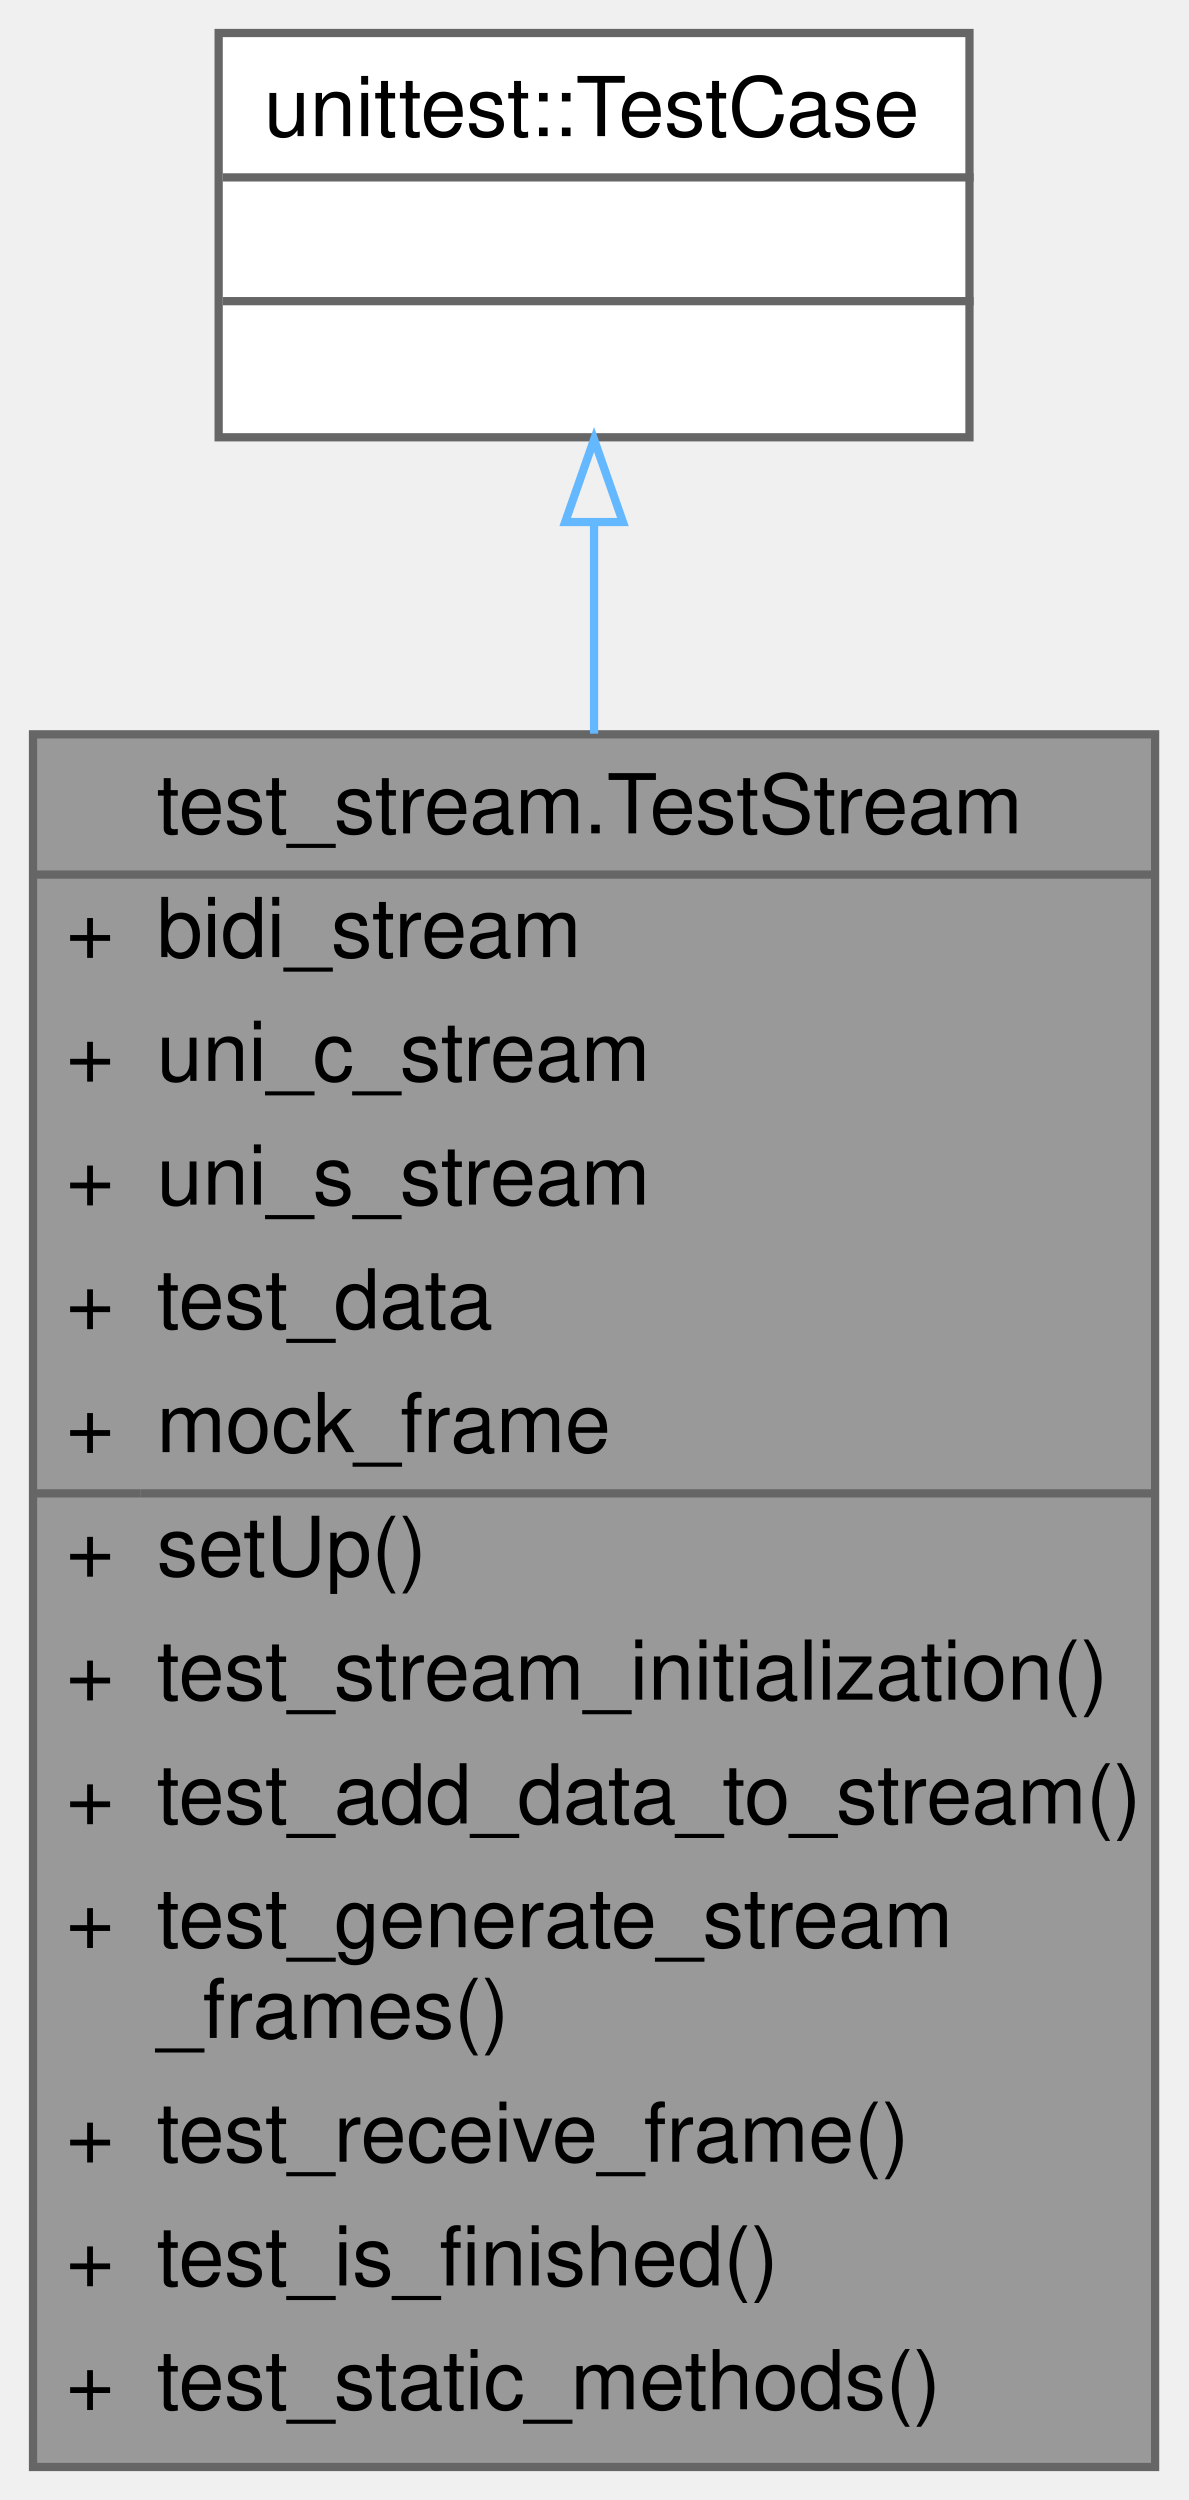
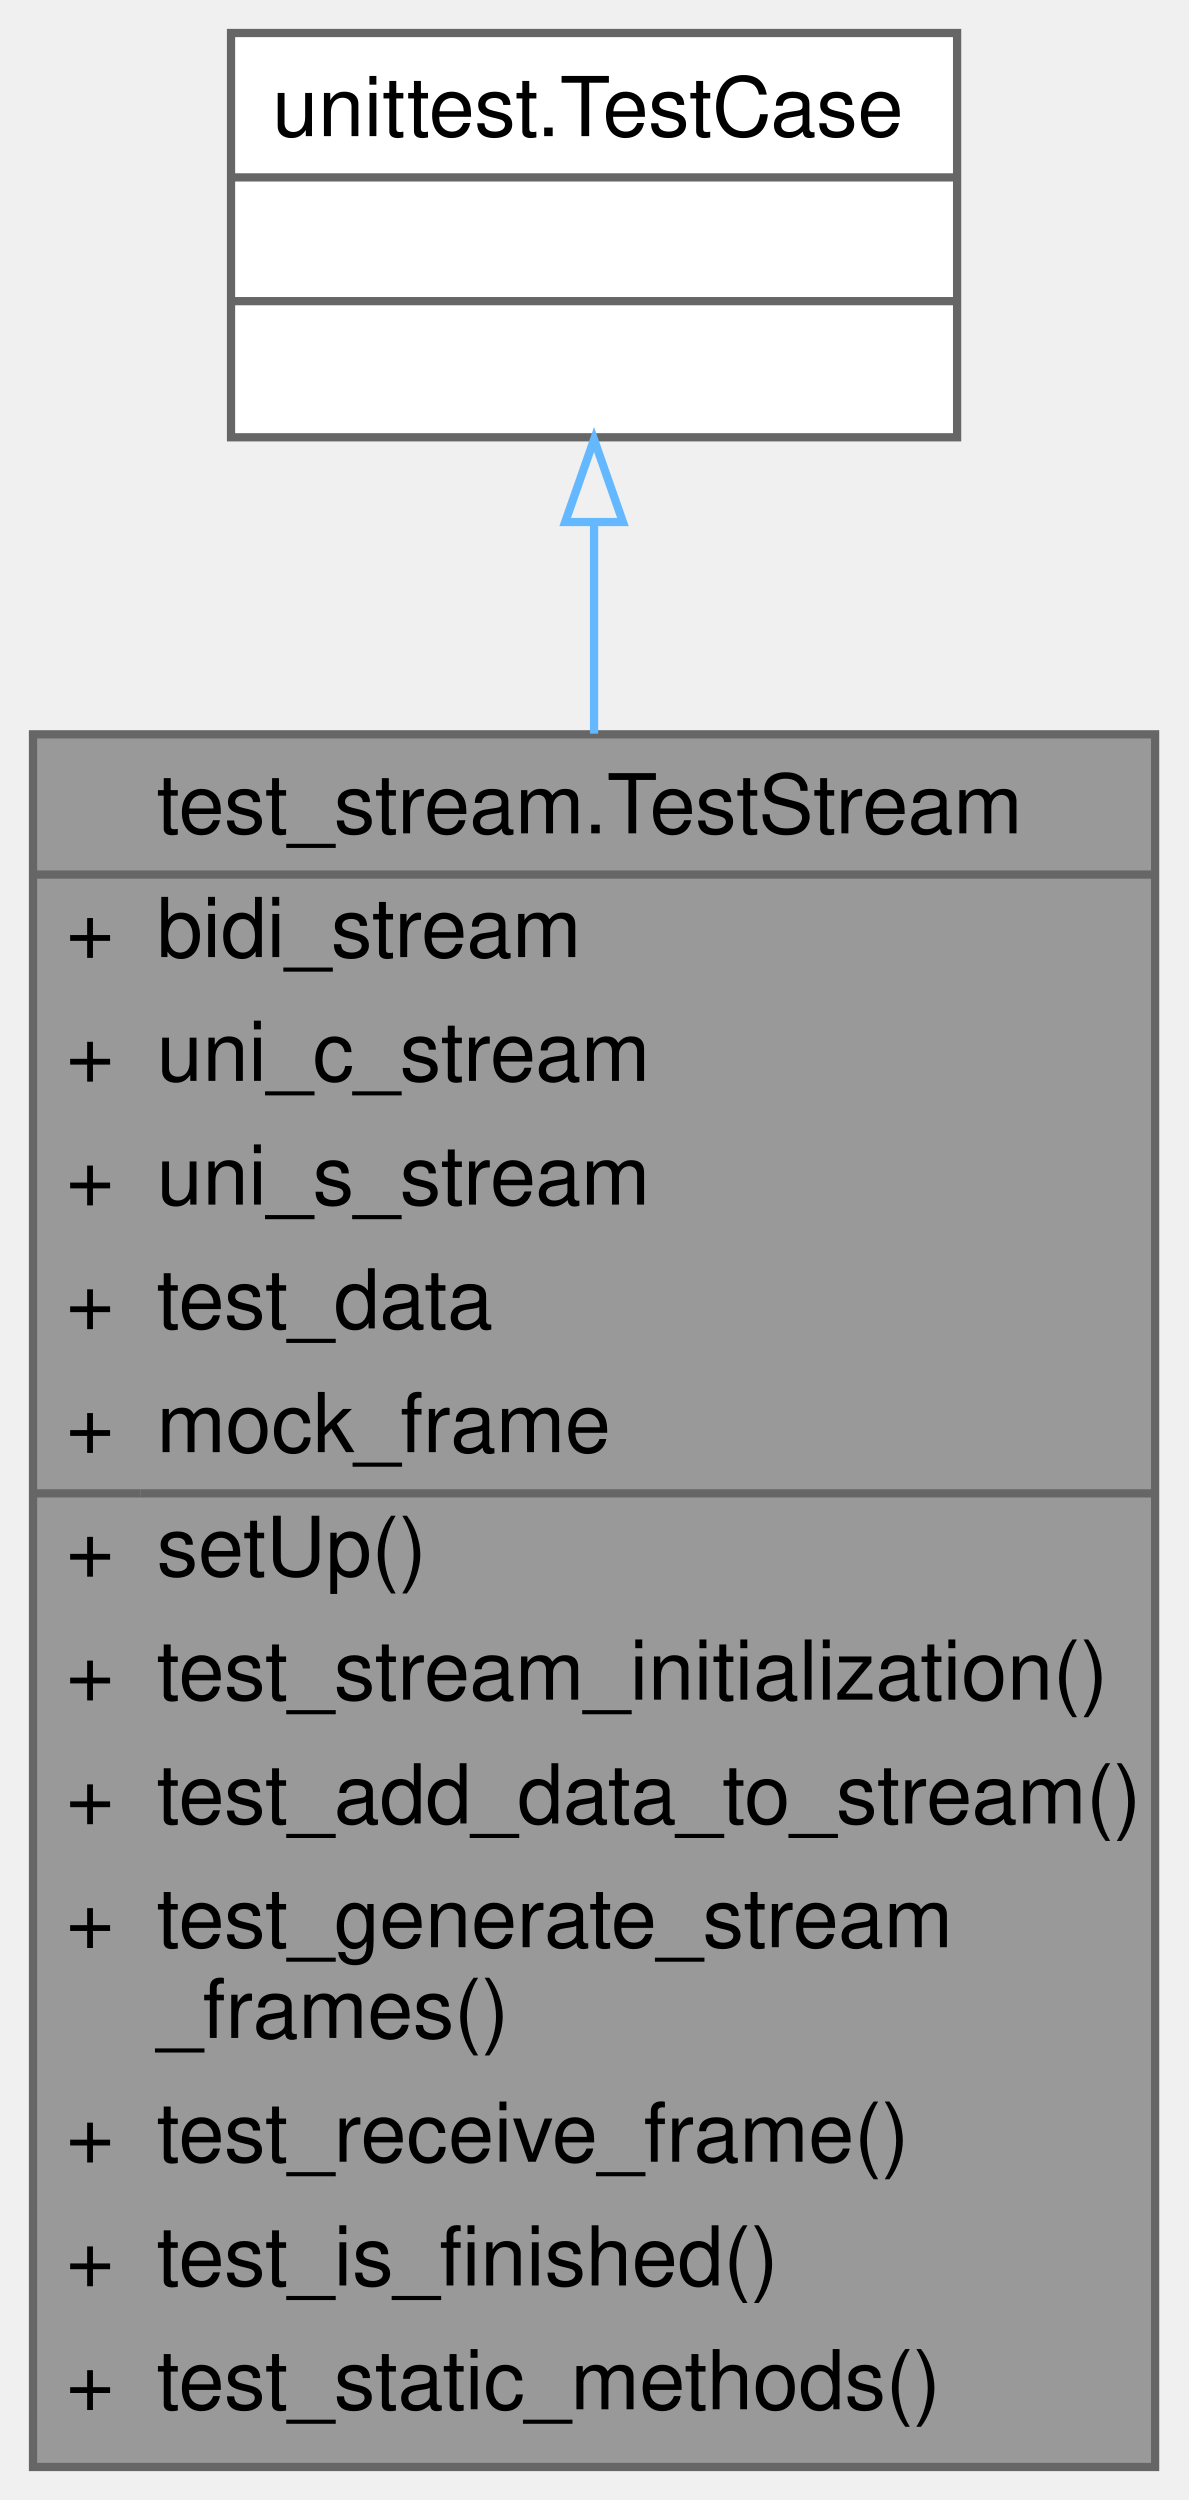
<svg xmlns="http://www.w3.org/2000/svg" xmlns:xlink="http://www.w3.org/1999/xlink" width="144pt" height="303pt" viewBox="0.00 0.00 144.00 303.00">
  <g id="graph0" class="graph" transform="scale(1 1) rotate(0) translate(4 299)">
    <g id="Node000001" class="node">
      <g id="a_Node000001">
        <a xlink:title=" ">
          <polygon fill="#999999" stroke="transparent" points="136,-210 0,-210 0,0 136,0 136,-210" />
          <text text-anchor="start" x="15" y="-198" font-family="Helvetica,sans-Serif" font-size="10.00">test_stream.TestStream</text>
          <text text-anchor="start" x="4" y="-183" font-family="Helvetica,sans-Serif" font-size="10.00">+</text>
          <text text-anchor="start" x="15" y="-183" font-family="Helvetica,sans-Serif" font-size="10.00">bidi_stream</text>
          <text text-anchor="start" x="4" y="-168" font-family="Helvetica,sans-Serif" font-size="10.00">+</text>
          <text text-anchor="start" x="15" y="-168" font-family="Helvetica,sans-Serif" font-size="10.00">uni_c_stream</text>
          <text text-anchor="start" x="4" y="-153" font-family="Helvetica,sans-Serif" font-size="10.00">+</text>
          <text text-anchor="start" x="15" y="-153" font-family="Helvetica,sans-Serif" font-size="10.00">uni_s_stream</text>
          <text text-anchor="start" x="4" y="-138" font-family="Helvetica,sans-Serif" font-size="10.00">+</text>
          <text text-anchor="start" x="15" y="-138" font-family="Helvetica,sans-Serif" font-size="10.00">test_data</text>
          <text text-anchor="start" x="4" y="-123" font-family="Helvetica,sans-Serif" font-size="10.00">+</text>
          <text text-anchor="start" x="15" y="-123" font-family="Helvetica,sans-Serif" font-size="10.00">mock_frame</text>
          <text text-anchor="start" x="4" y="-108" font-family="Helvetica,sans-Serif" font-size="10.00">+</text>
          <text text-anchor="start" x="15" y="-108" font-family="Helvetica,sans-Serif" font-size="10.00">setUp()</text>
          <text text-anchor="start" x="4" y="-93" font-family="Helvetica,sans-Serif" font-size="10.00">+</text>
          <text text-anchor="start" x="15" y="-93" font-family="Helvetica,sans-Serif" font-size="10.00">test_stream_initialization()</text>
          <text text-anchor="start" x="4" y="-78" font-family="Helvetica,sans-Serif" font-size="10.00">+</text>
          <text text-anchor="start" x="15" y="-78" font-family="Helvetica,sans-Serif" font-size="10.00">test_add_data_to_stream()</text>
          <text text-anchor="start" x="4" y="-63" font-family="Helvetica,sans-Serif" font-size="10.00">+</text>
          <text text-anchor="start" x="15" y="-63" font-family="Helvetica,sans-Serif" font-size="10.00">test_generate_stream</text>
          <text text-anchor="start" x="15" y="-52" font-family="Helvetica,sans-Serif" font-size="10.00">_frames()</text>
          <text text-anchor="start" x="4" y="-37" font-family="Helvetica,sans-Serif" font-size="10.00">+</text>
          <text text-anchor="start" x="15" y="-37" font-family="Helvetica,sans-Serif" font-size="10.00">test_receive_frame()</text>
          <text text-anchor="start" x="4" y="-22" font-family="Helvetica,sans-Serif" font-size="10.00">+</text>
          <text text-anchor="start" x="15" y="-22" font-family="Helvetica,sans-Serif" font-size="10.00">test_is_finished()</text>
          <text text-anchor="start" x="4" y="-7" font-family="Helvetica,sans-Serif" font-size="10.00">+</text>
          <text text-anchor="start" x="15" y="-7" font-family="Helvetica,sans-Serif" font-size="10.00">test_static_methods()</text>
          <polygon fill="#666666" stroke="#666666" points="0,-193 0,-193 136,-193 136,-193 0,-193" />
          <polygon fill="#666666" stroke="#666666" points="0,-118 0,-118 13,-118 13,-118 0,-118" />
          <polygon fill="#666666" stroke="#666666" points="13,-118 13,-118 136,-118 136,-118 13,-118" />
          <polygon fill="none" stroke="#666666" points="0,0 0,-210 136,-210 136,0 0,0" />
        </a>
      </g>
    </g>
    <g id="Node000002" class="node">
      <g id="a_Node000002">
        <a xlink:title=" ">
-           <polygon fill="white" stroke="transparent" points="113.5,-295 22.5,-295 22.5,-246 113.5,-246 113.5,-295" />
-           <text text-anchor="start" x="28" y="-282.5" font-family="Helvetica,sans-Serif" font-size="10.00">unittest::TestCase</text>
-           <text text-anchor="start" x="66.5" y="-267.5" font-family="Helvetica,sans-Serif" font-size="10.00"> </text>
-           <text text-anchor="start" x="66.5" y="-252.5" font-family="Helvetica,sans-Serif" font-size="10.00"> </text>
-           <polygon fill="#666666" stroke="#666666" points="23,-277.5 23,-277.5 114,-277.5 114,-277.5 23,-277.5" />
-           <polygon fill="#666666" stroke="#666666" points="23,-262.5 23,-262.5 114,-262.5 114,-262.5 23,-262.5" />
-           <polygon fill="none" stroke="#666666" points="22.5,-246 22.5,-295 113.5,-295 113.5,-246 22.5,-246" />
+           <polygon fill="white" stroke="transparent" points="112,-295 24,-295 24,-246 112,-246 112,-295" />
+           <text text-anchor="start" x="29" y="-282.5" font-family="Helvetica,sans-Serif" font-size="10.00">unittest.TestCase</text>
+           <text text-anchor="start" x="66" y="-267.5" font-family="Helvetica,sans-Serif" font-size="10.00"> </text>
+           <text text-anchor="start" x="66" y="-252.5" font-family="Helvetica,sans-Serif" font-size="10.00"> </text>
+           <polygon fill="#666666" stroke="#666666" points="24,-277.5 24,-277.5 112,-277.5 112,-277.5 24,-277.5" />
+           <polygon fill="#666666" stroke="#666666" points="24,-262.5 24,-262.5 112,-262.5 112,-262.5 24,-262.5" />
+           <polygon fill="none" stroke="#666666" points="24,-246 24,-295 112,-295 112,-246 24,-246" />
        </a>
      </g>
    </g>
    <g id="edge1_Node000001_Node000002" class="edge">
      <g id="a_edge1_Node000001_Node000002">
        <a xlink:title=" ">
          <path fill="none" stroke="#63b8ff" d="M68,-235.69C68,-227.89 68,-219.18 68,-210.08" />
          <polygon fill="none" stroke="#63b8ff" points="64.5,-235.73 68,-245.73 71.5,-235.73 64.5,-235.73" />
        </a>
      </g>
    </g>
  </g>
</svg>
